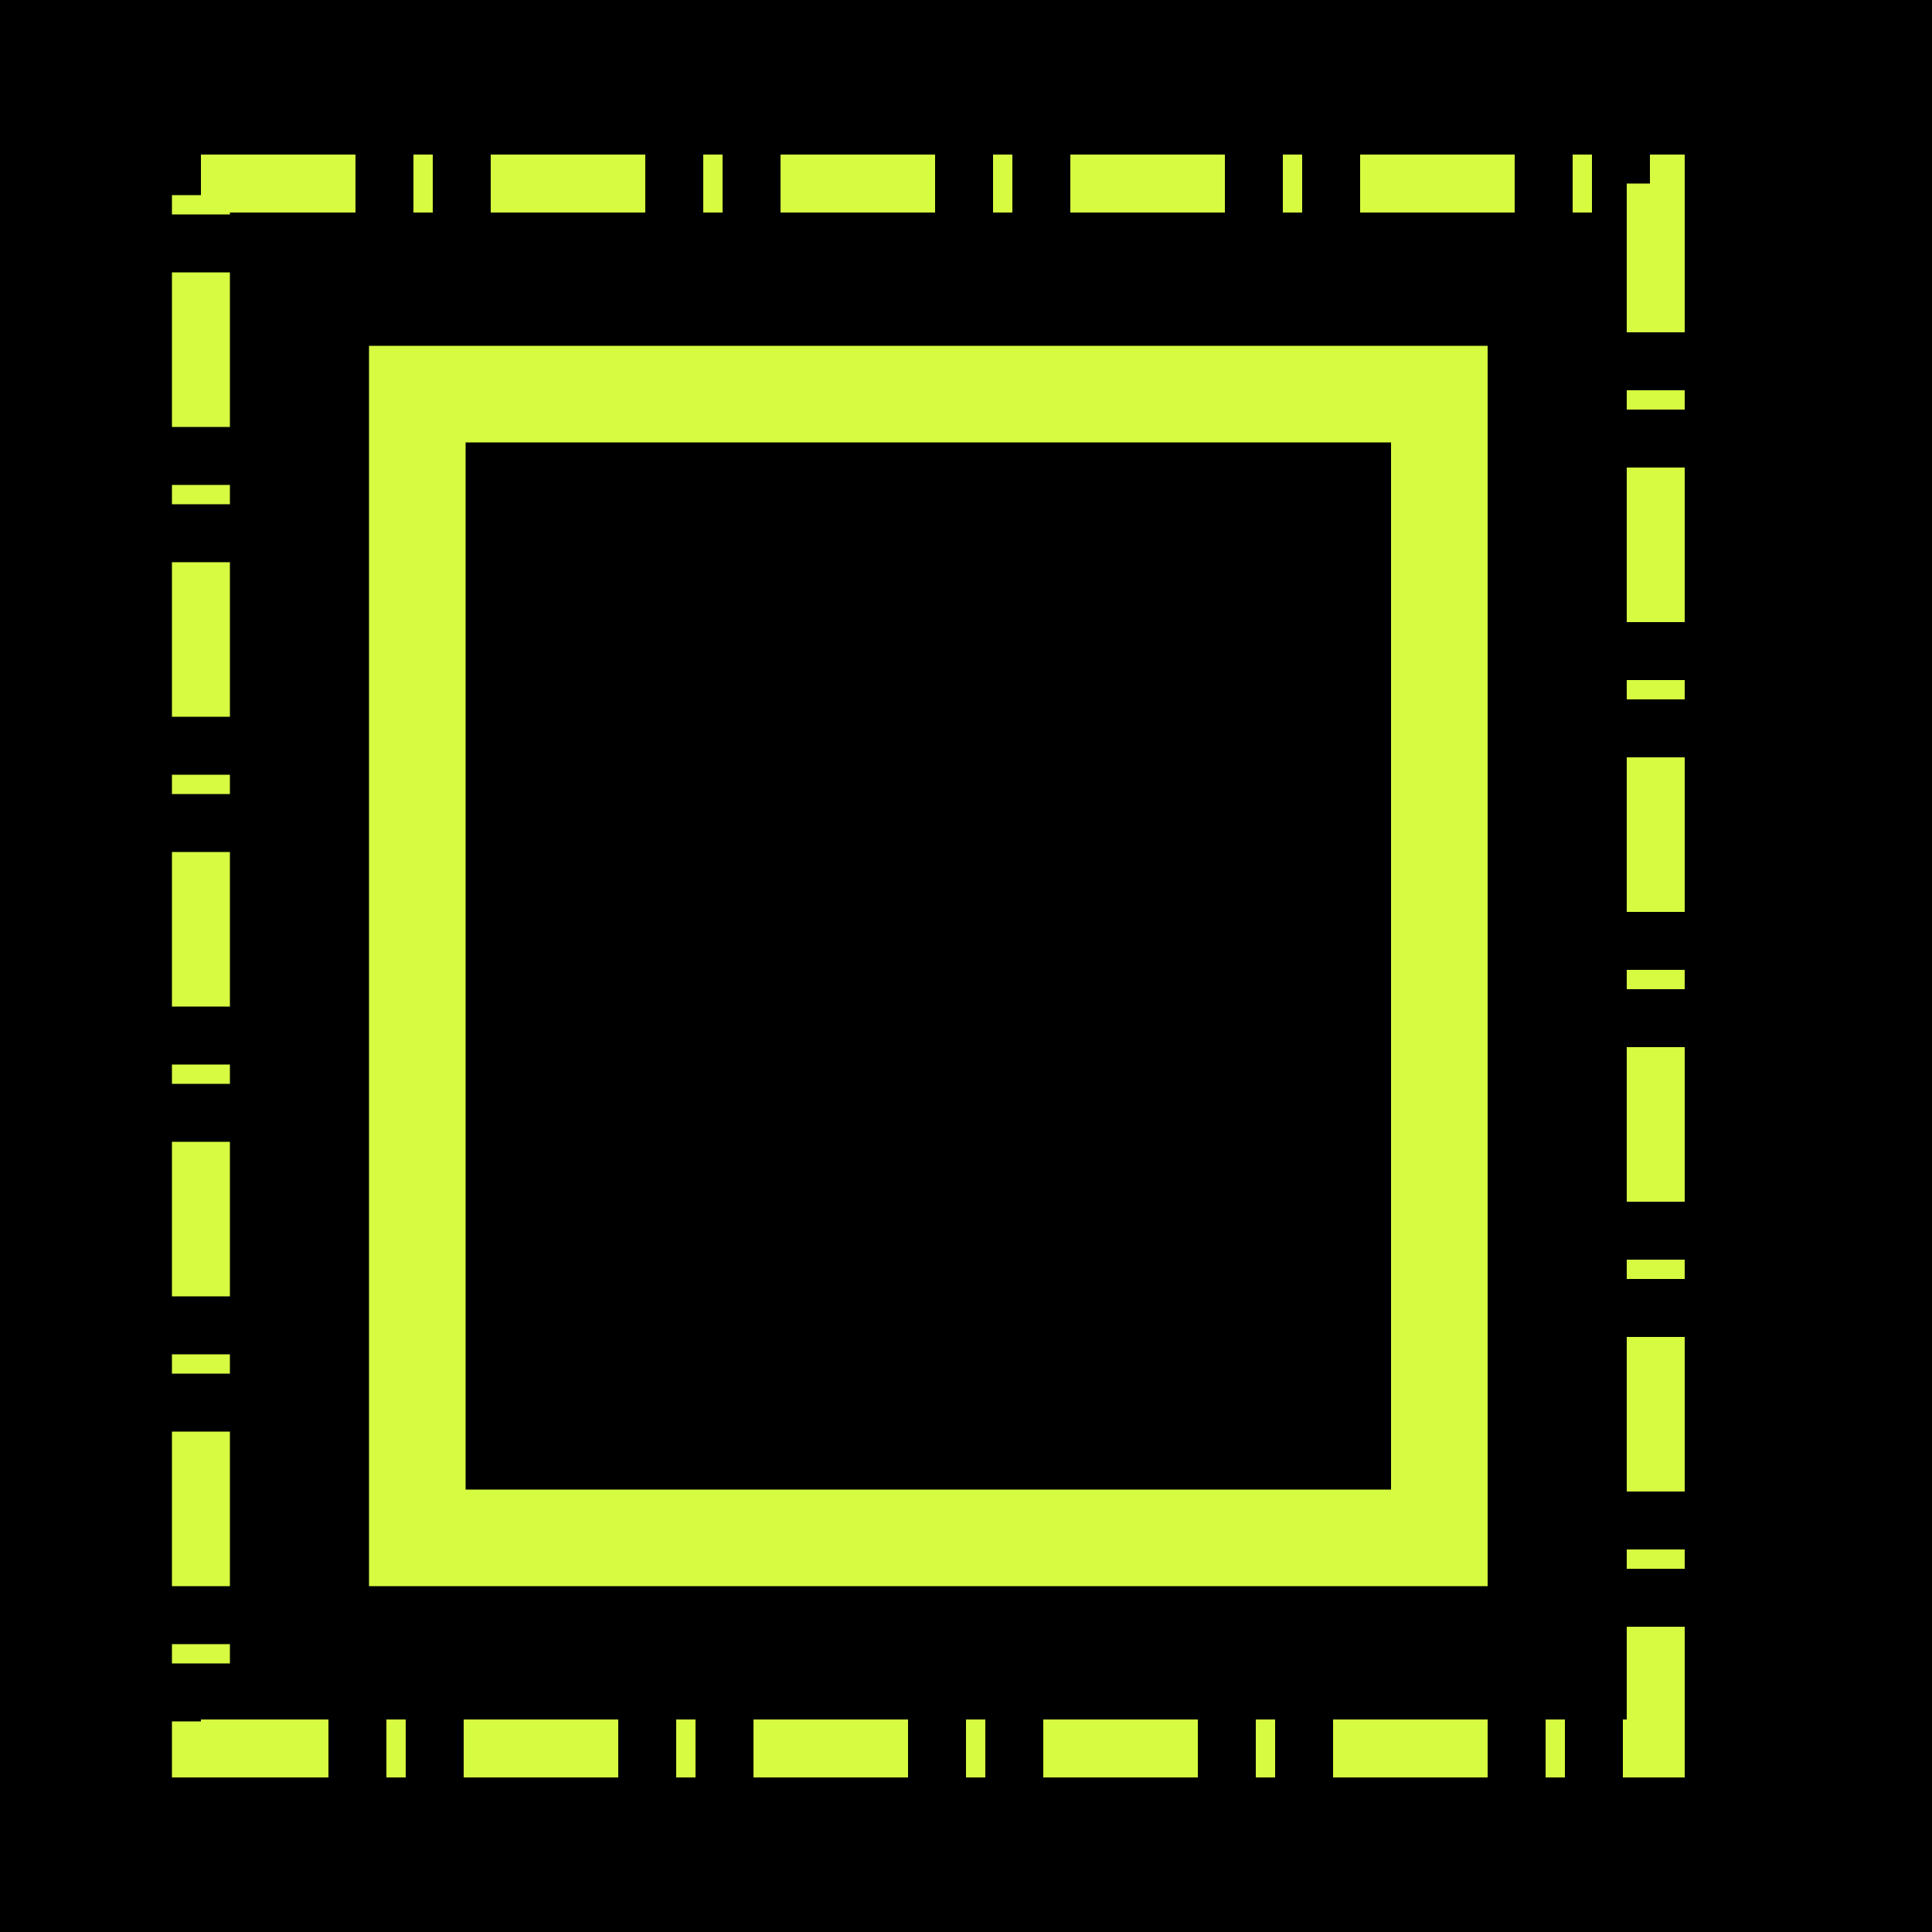
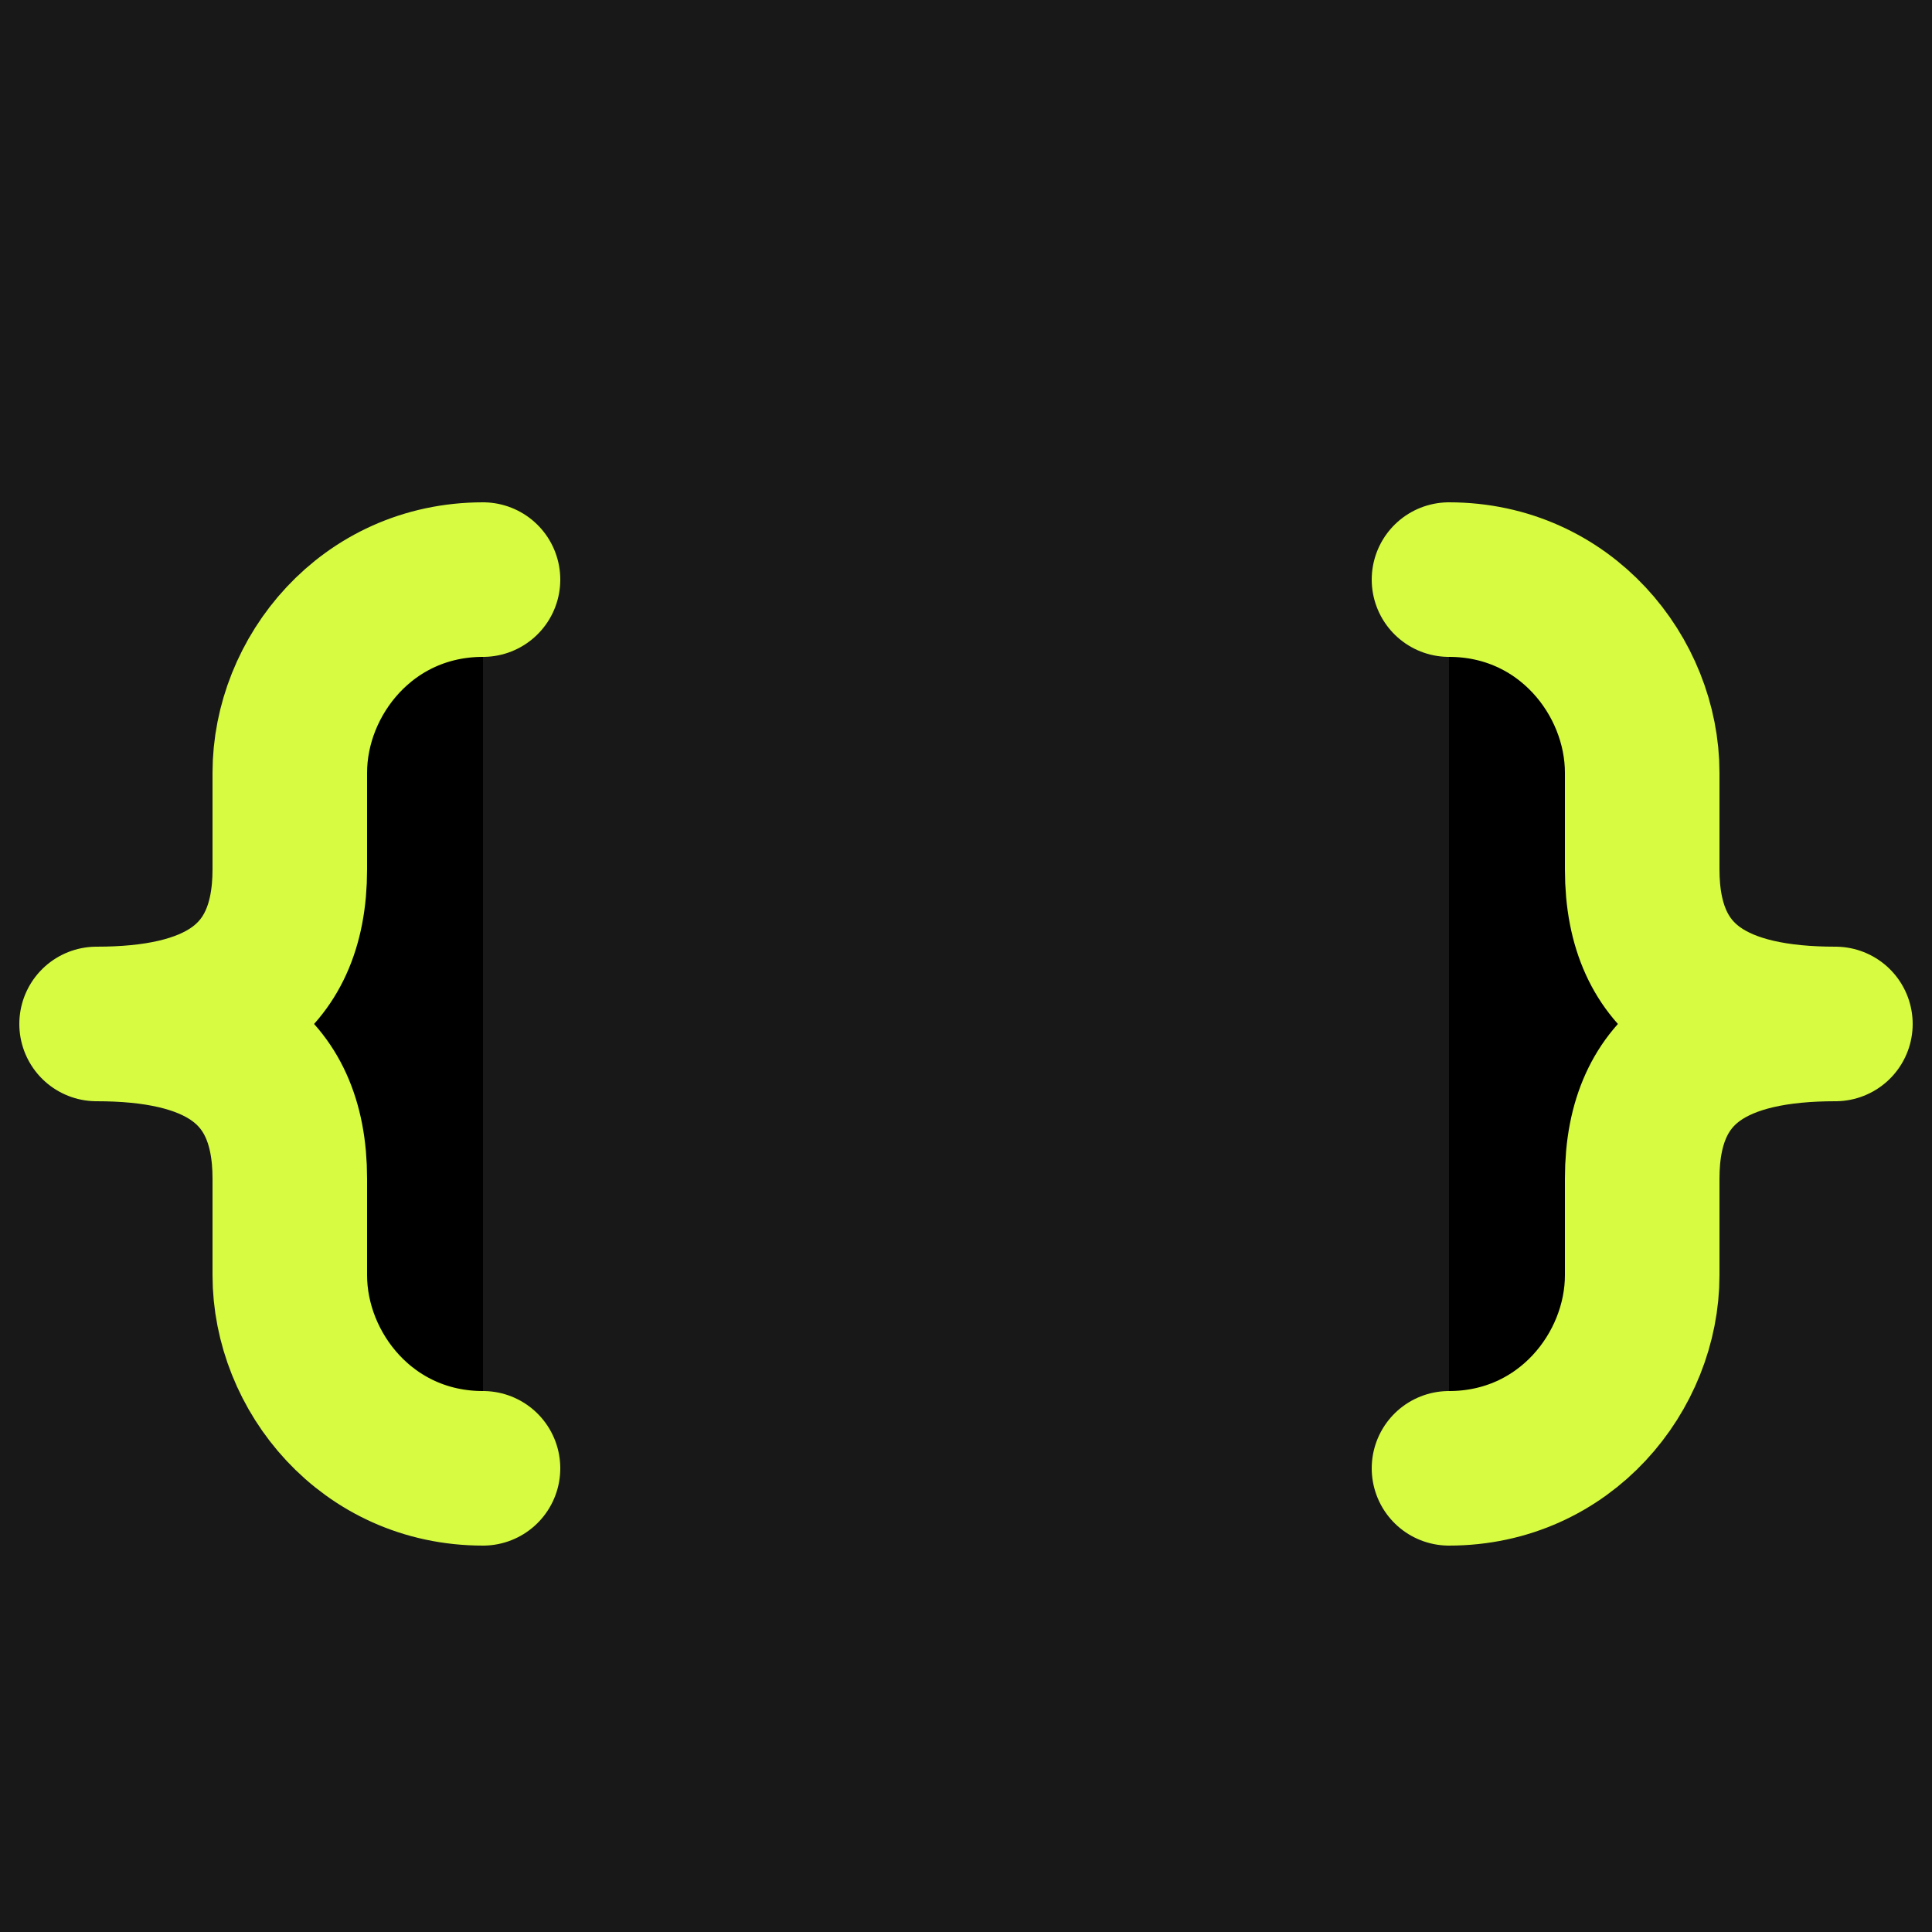
- <svg xmlns="http://www.w3.org/2000/svg" viewBox="0 0 100 100">
-   <rect width="100" height="100" fill="#000" />
-   <path stroke="#d6fb41" stroke-width="5" fill="none" d="M21.6 20.4h52.9v59.2H21.6z" />
-   <path stroke="#d6fb41" stroke-width="3" fill="none" stroke-dasharray="8,3,1,3" d="M10.4 9.5h75.3v81H10.4z" />
+ <svg xmlns="http://www.w3.org/2000/svg" viewBox="0 0 100 100" width="100" height="100">
+   <rect width="100" height="100" fill="#181818" />
+   <path d="M25 30C19 30 15 35 15 40V45C15 51 11 53 5 53C11 53 15 55 15 61V66C15 71 19 76 25 76" stroke="#d6fb41" stroke-width="8" stroke-linecap="round" stroke-linejoin="round" />
+   <path d="M75 30C81 30 85 35 85 40V45C85 51 89 53 95 53C89 53 85 55 85 61V66C85 71 81 76 75 76" stroke="#d6fb41" stroke-width="8" stroke-linecap="round" stroke-linejoin="round" />
</svg>
